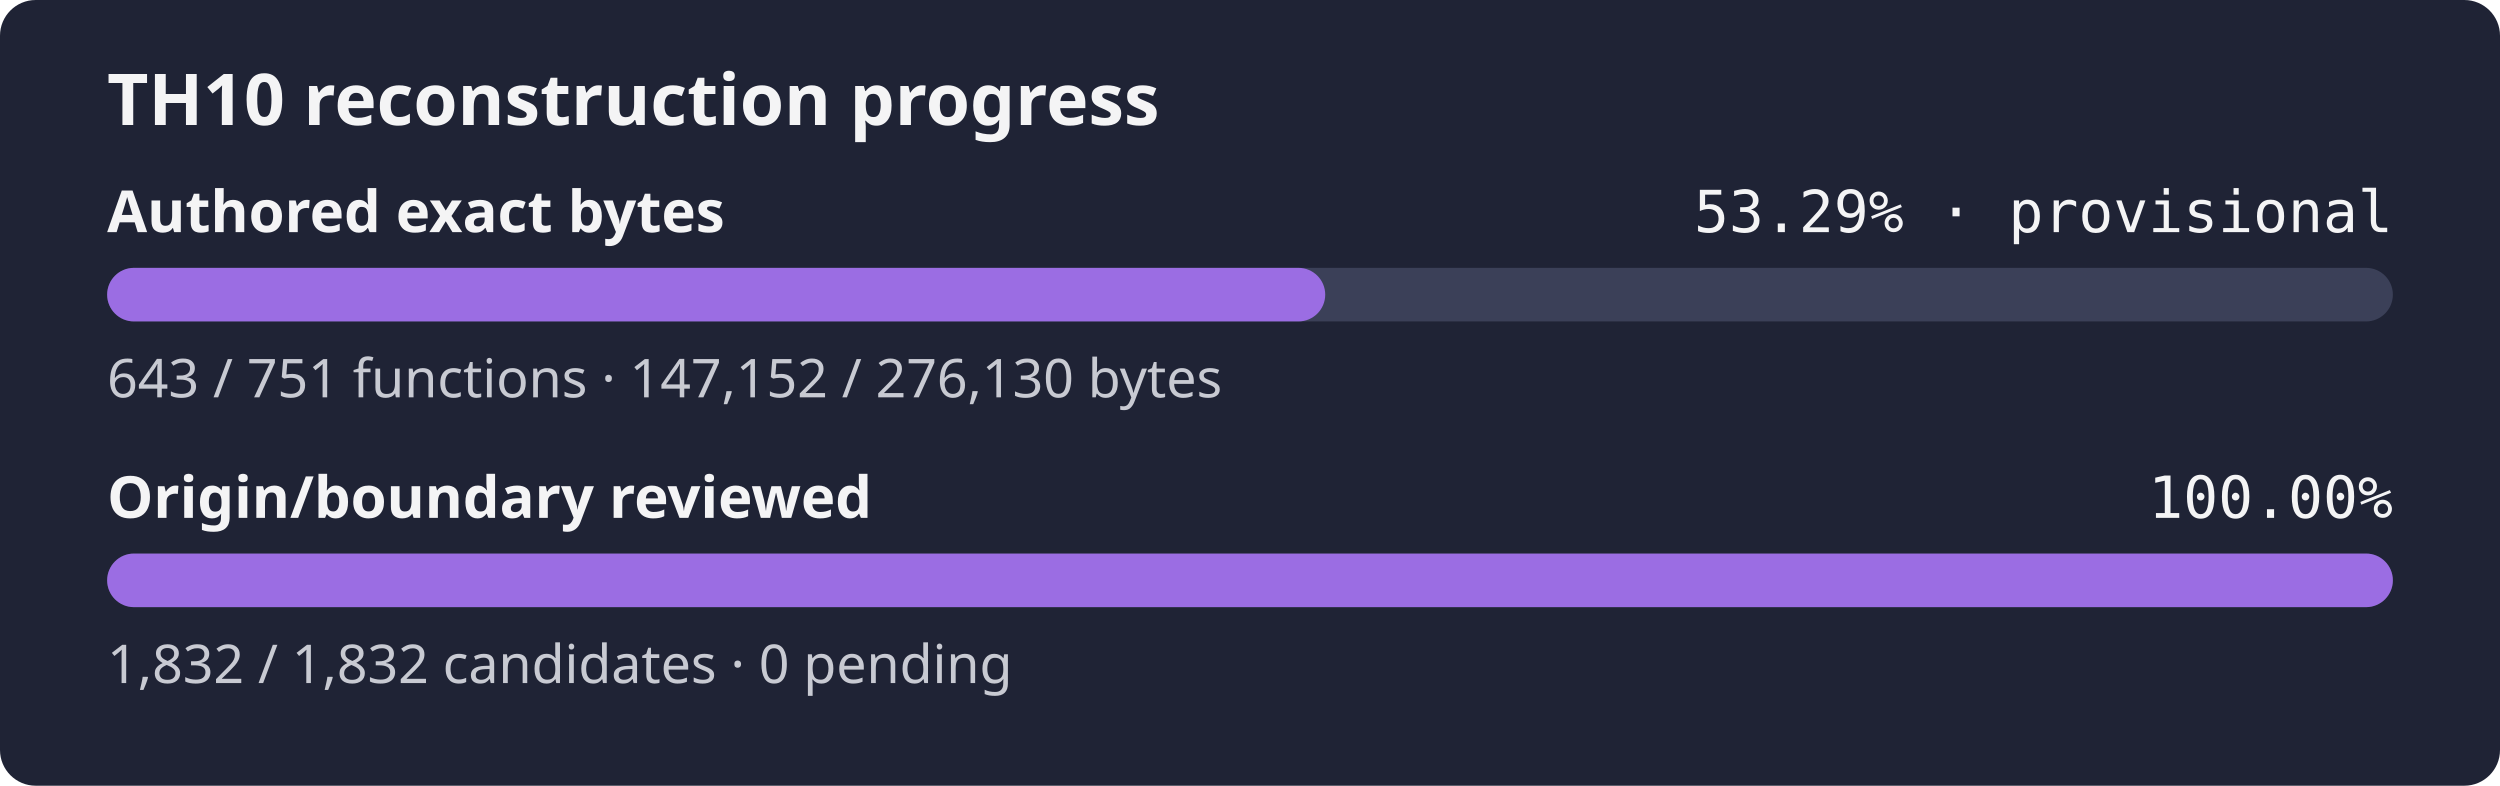
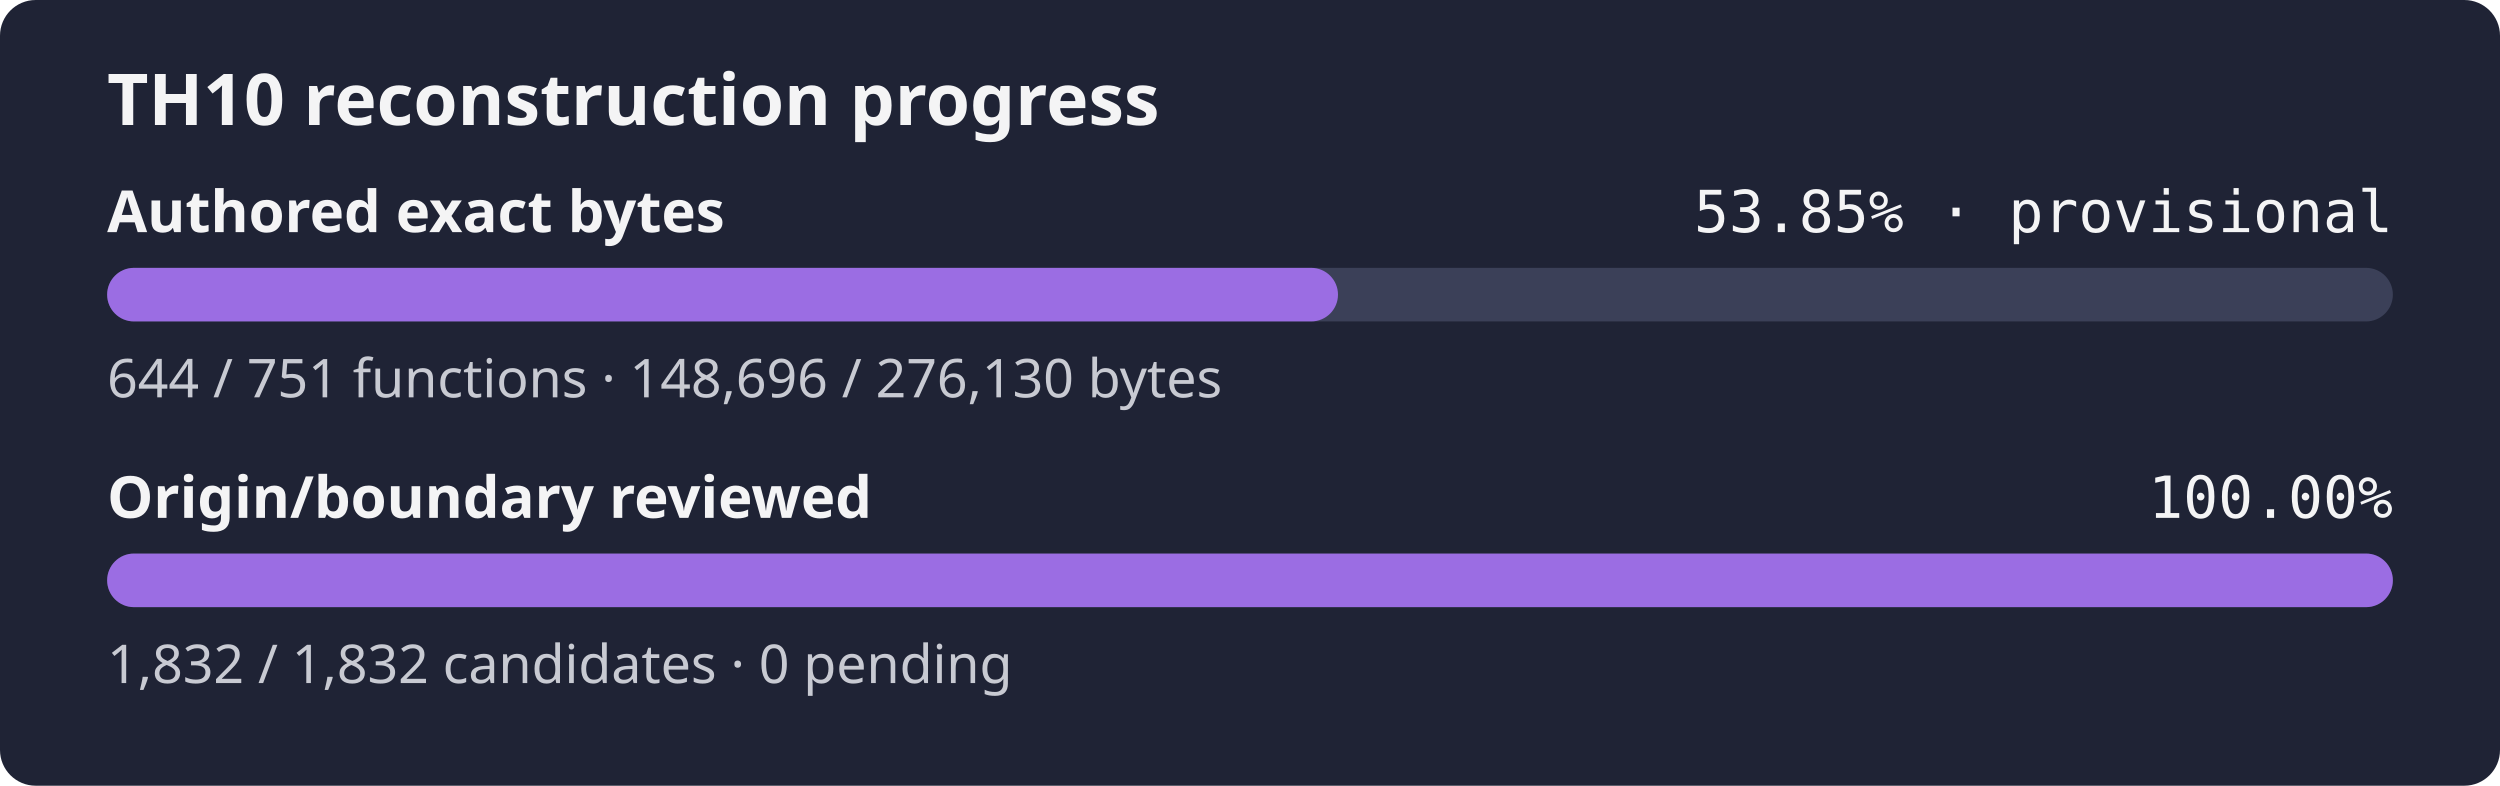
- <svg xmlns="http://www.w3.org/2000/svg" width="560" height="176" role="img" aria-label="TH10 reconstruction progress: currently classified authored bytes 53.29% exact, provisional inventory, origin and boundary review 100.00%">
+ <svg xmlns="http://www.w3.org/2000/svg" width="560" height="176" role="img" aria-label="TH10 reconstruction progress: currently classified authored bytes 53.85% exact, provisional inventory, origin and boundary review 100.00%">
  <rect width="560" height="176" rx="8" fill="#1f2335" />
  <text x="24" y="28" fill="#f4f4f5" font-family="sans-serif" font-size="16" font-weight="600">TH10 reconstruction progress</text>
  <text x="24" y="52" fill="#f4f4f5" font-family="sans-serif" font-size="13" font-weight="600">Authored exact bytes</text>
-   <text x="536" y="52" fill="#f4f4f5" text-anchor="end" font-family="monospace" font-size="13">53.29% · provisional</text>
+   <text x="536" y="52" fill="#f4f4f5" text-anchor="end" font-family="monospace" font-size="13">53.85% · provisional</text>
  <rect x="24" y="60" width="512" height="12" rx="6" fill="#3b4058" />
-   <rect x="24" y="60" width="272.85" height="12" rx="6" fill="#9b6de3" />
-   <text x="24" y="89" fill="#c8cad2" font-family="sans-serif" font-size="12">643 / 751 functions · 147,152 / 276,130 bytes</text>
+   <rect x="24" y="60" width="275.71" height="12" rx="6" fill="#9b6de3" />
+   <text x="24" y="89" fill="#c8cad2" font-family="sans-serif" font-size="12">644 / 751 functions · 148,696 / 276,130 bytes</text>
  <text x="24" y="116" fill="#f4f4f5" font-family="sans-serif" font-size="13" font-weight="600">Origin/boundary reviewed</text>
  <text x="536" y="116" fill="#f4f4f5" text-anchor="end" font-family="monospace" font-size="13">100.00%</text>
  <rect x="24" y="124" width="512" height="12" rx="6" fill="#3b4058" />
  <rect x="24" y="124" width="512.00" height="12" rx="6" fill="#9b6de3" />
  <text x="24" y="153" fill="#c8cad2" font-family="sans-serif" font-size="12">1,832 / 1,832 candidates · 0 pending</text>
</svg>
